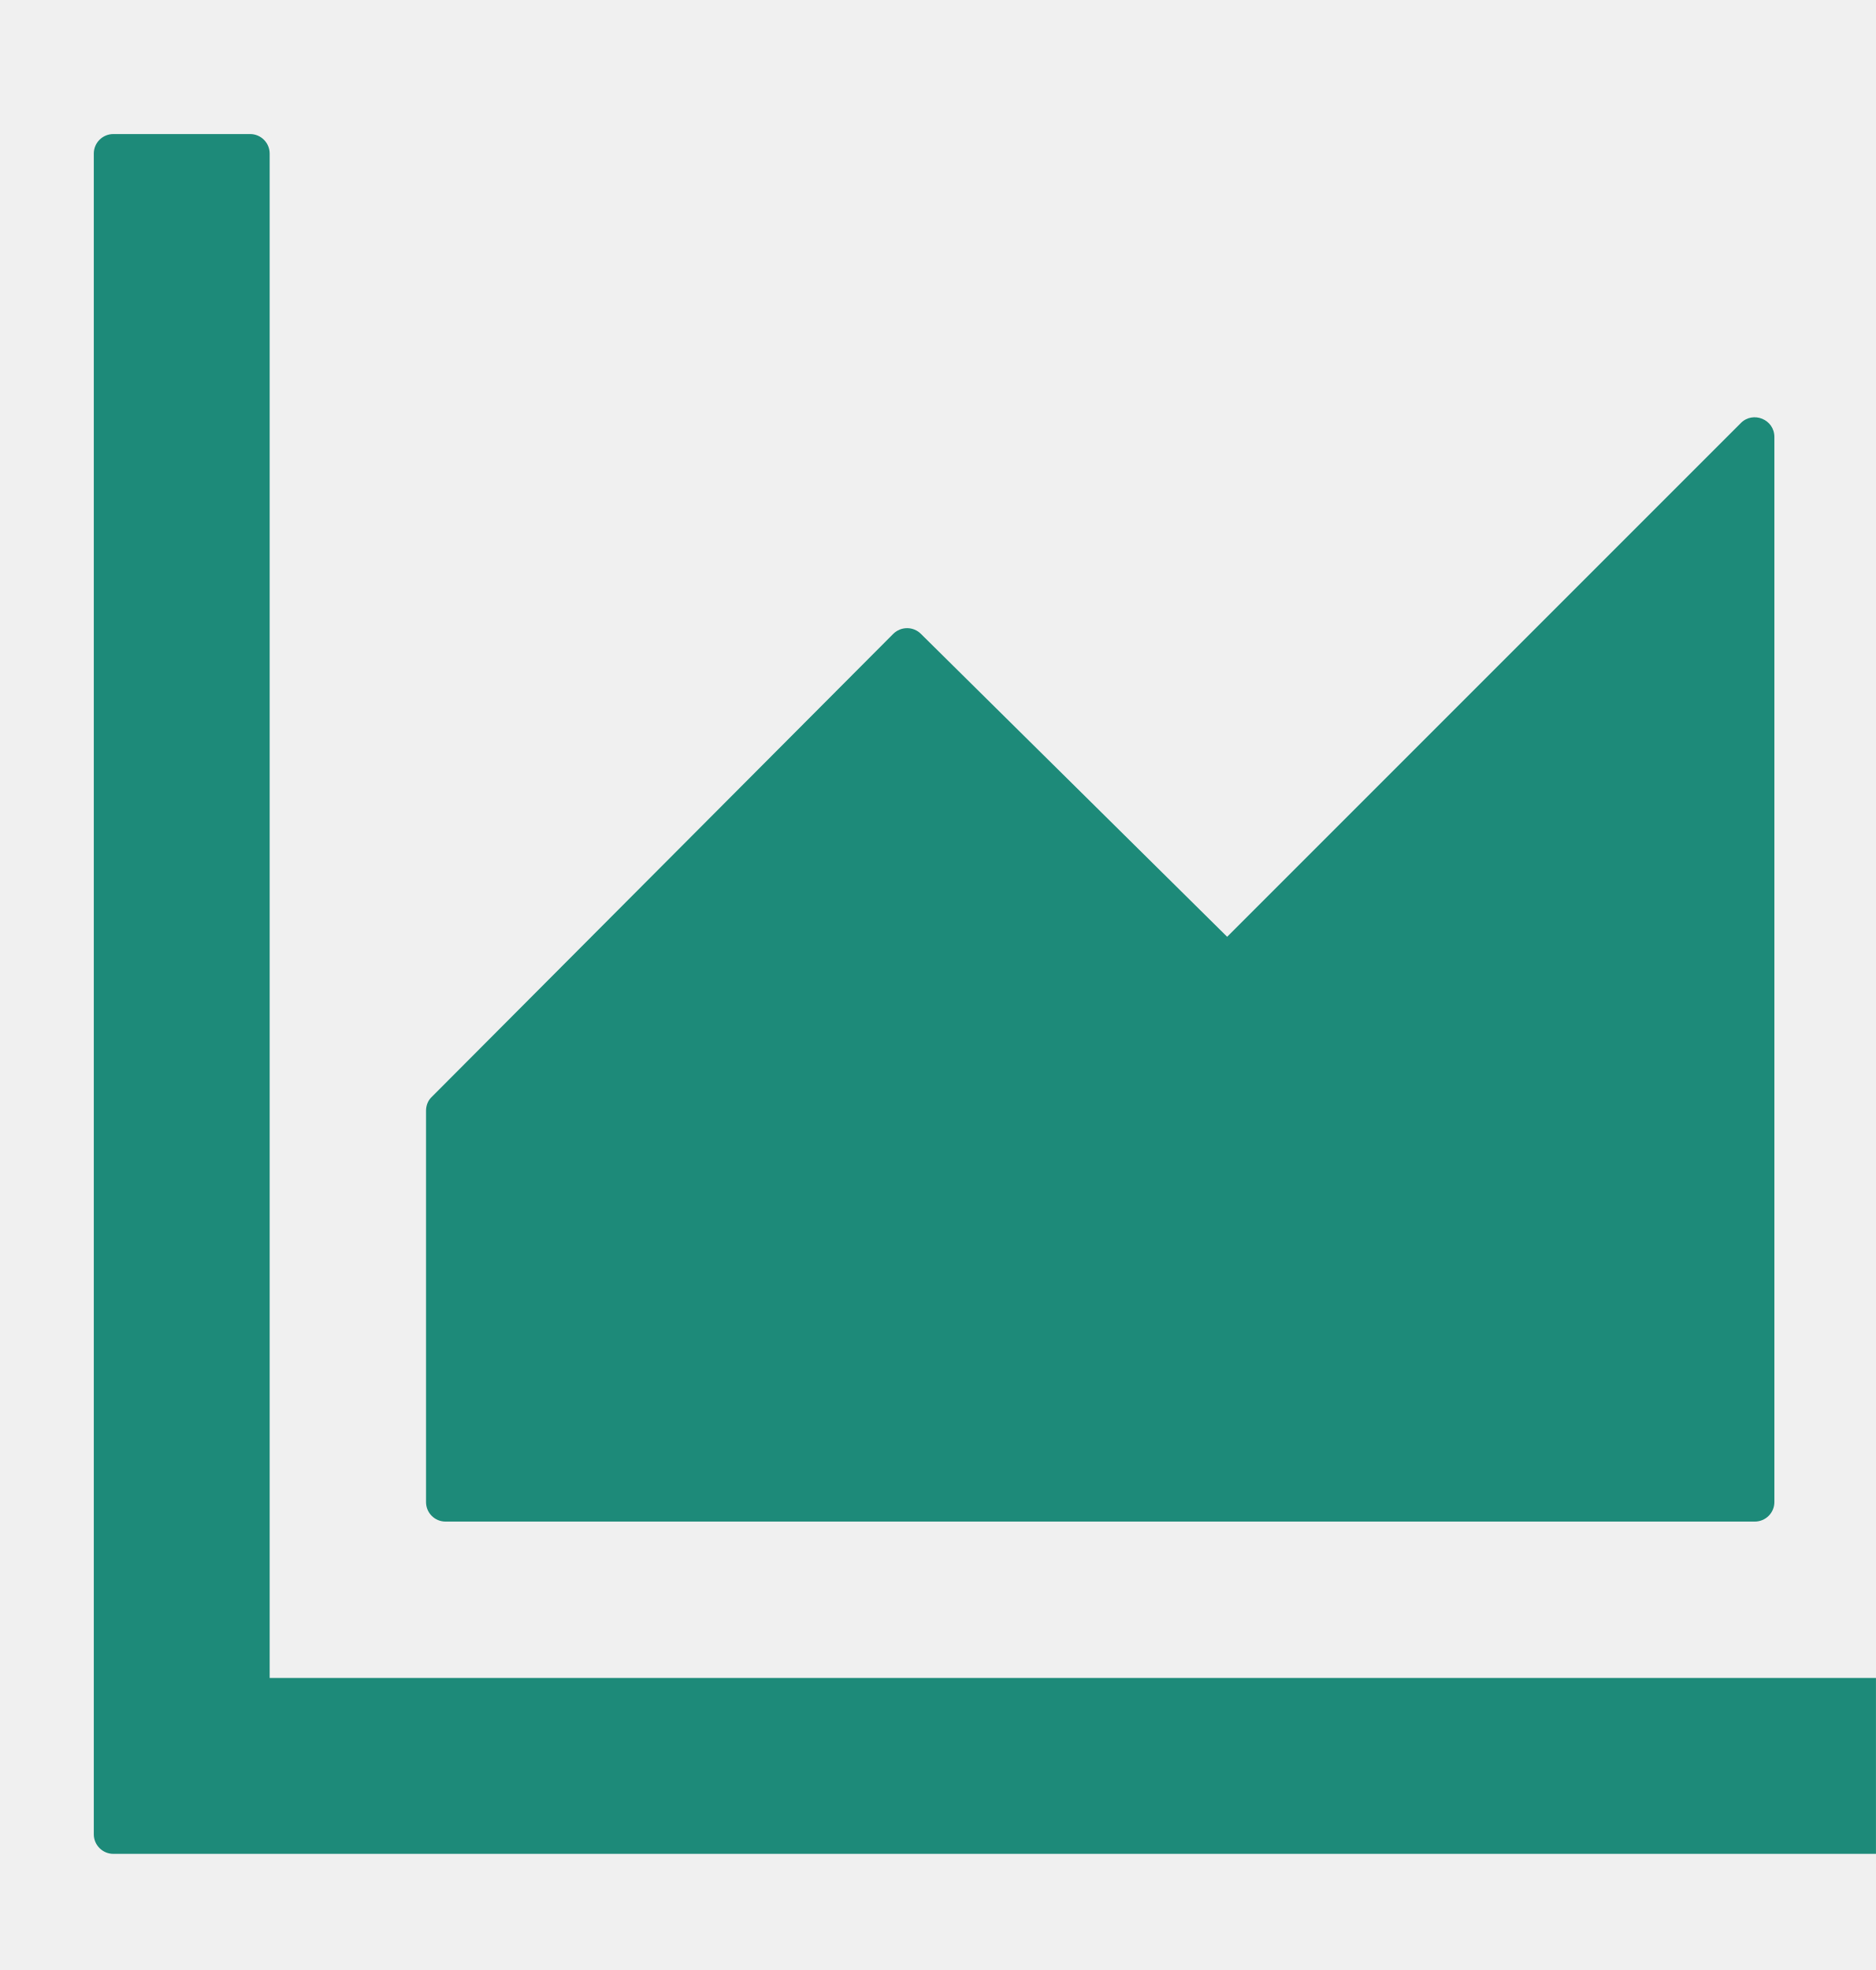
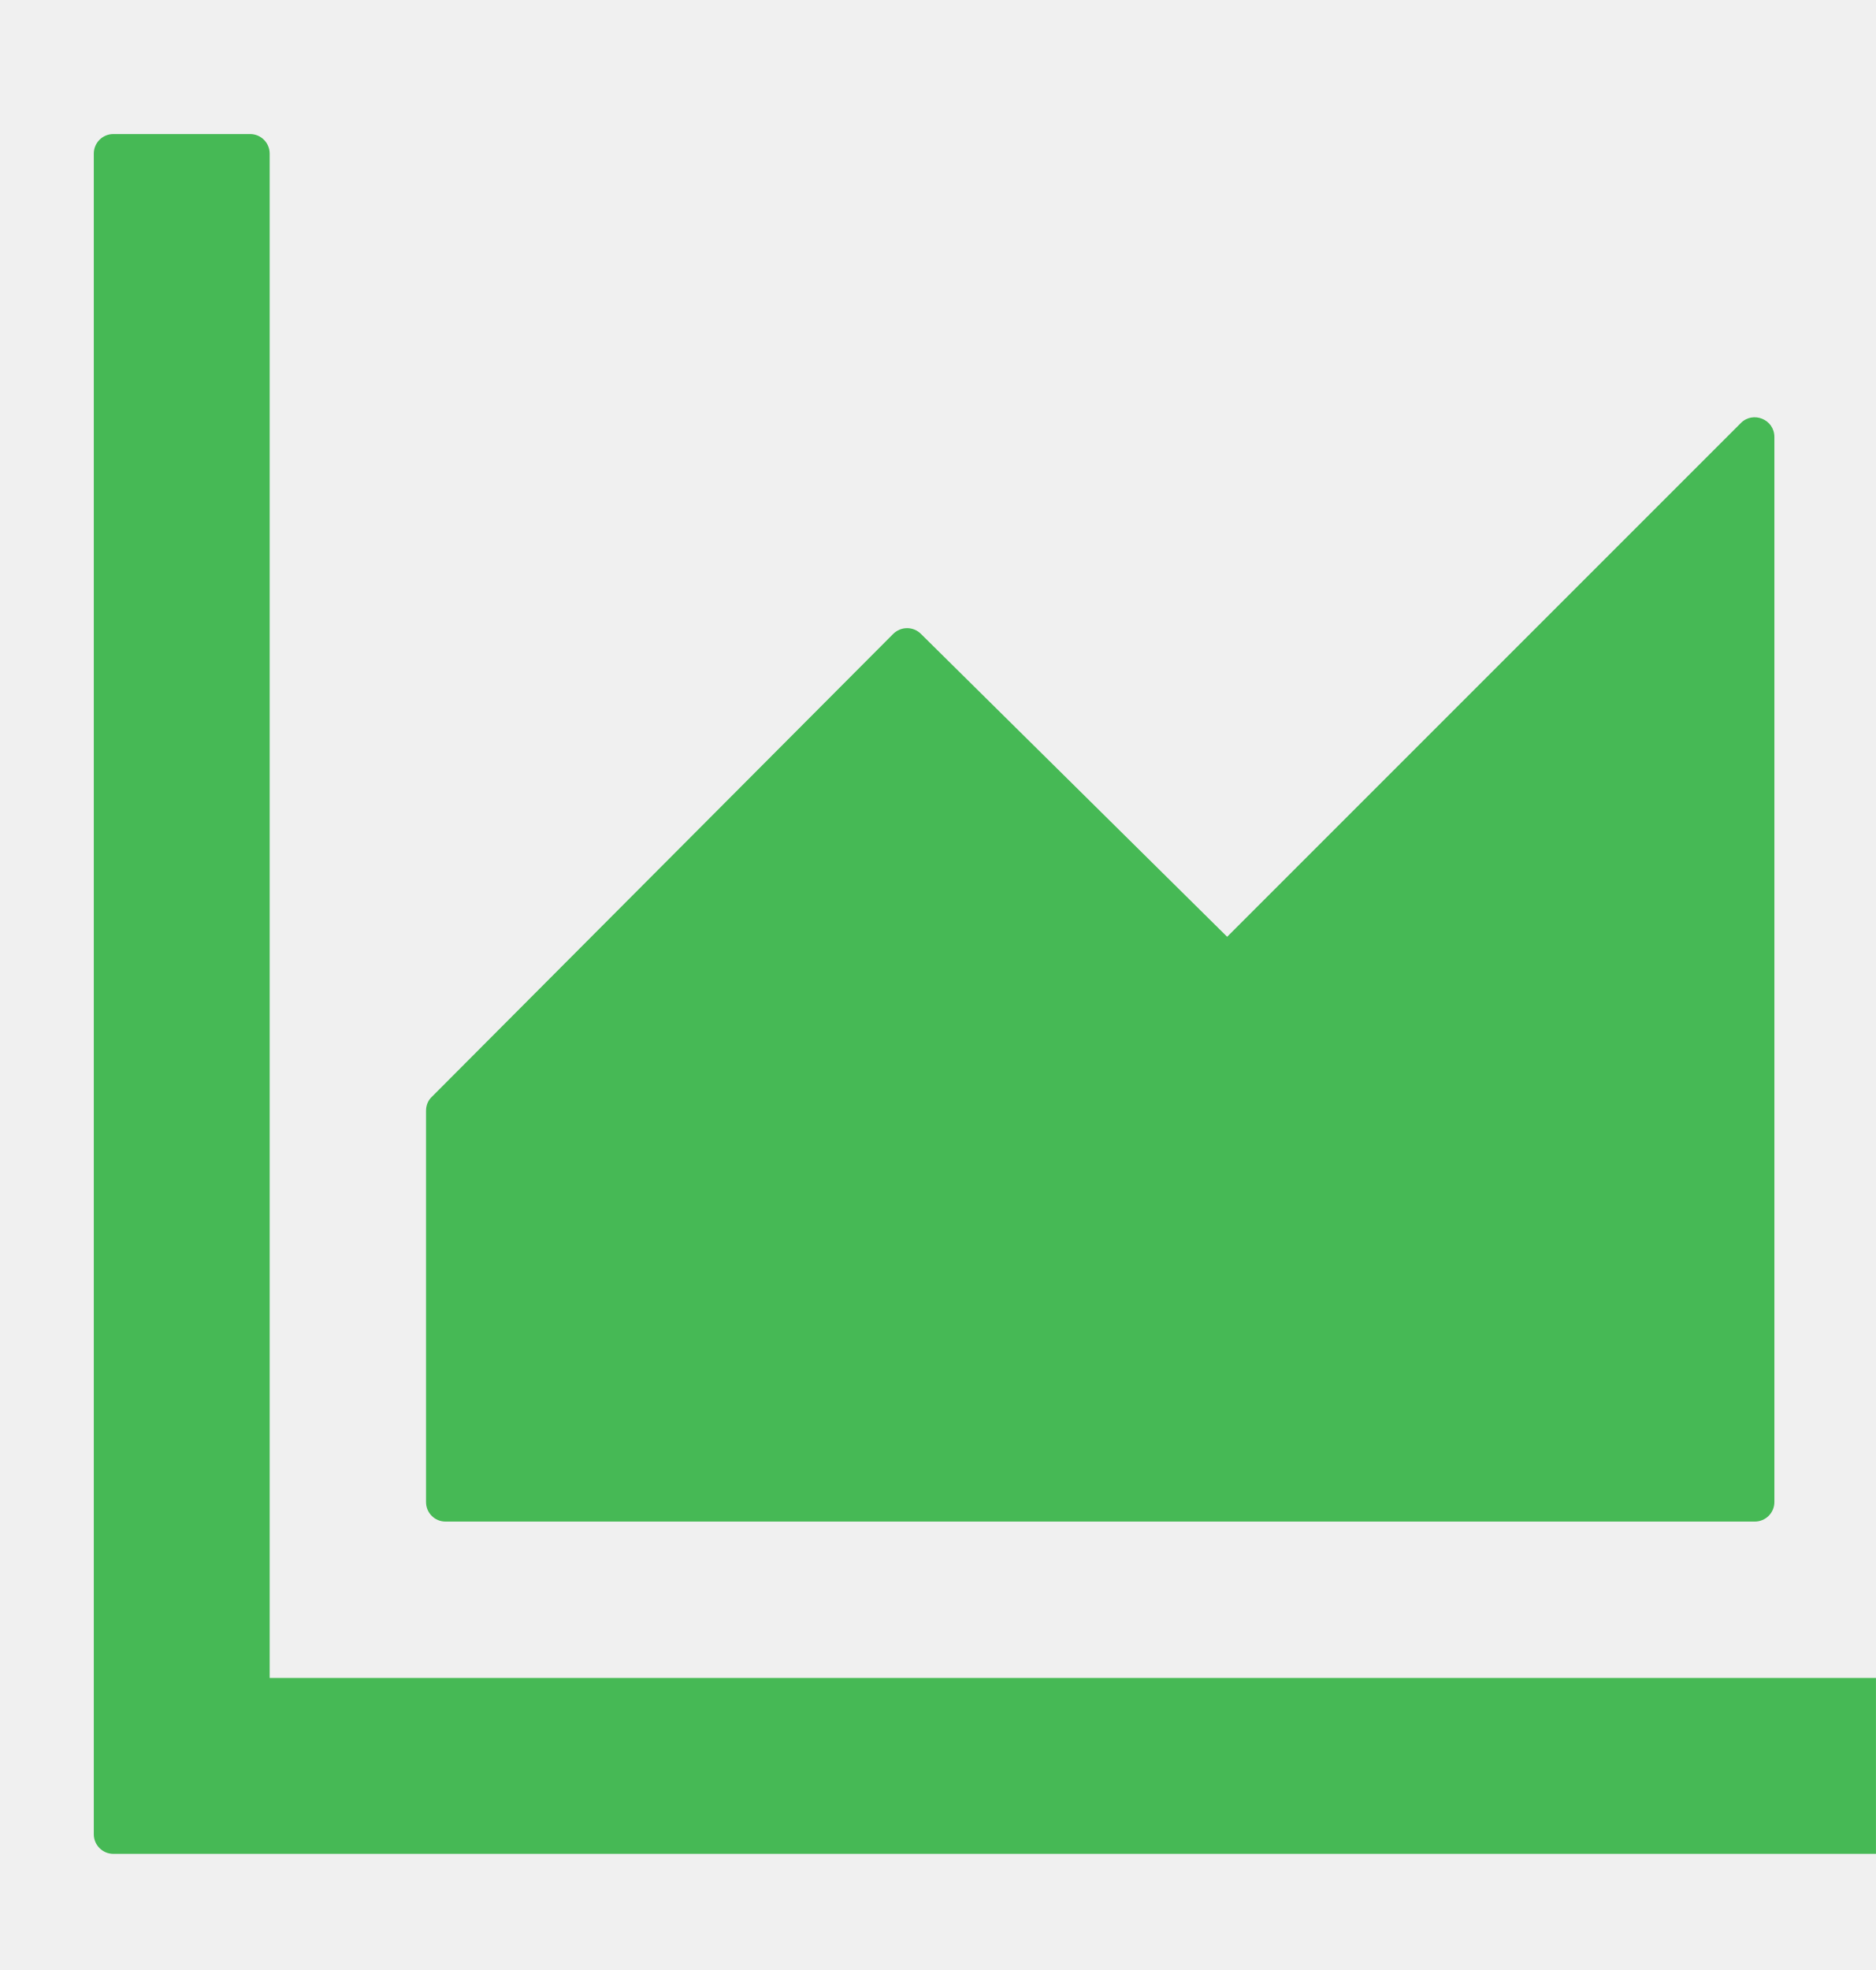
<svg xmlns="http://www.w3.org/2000/svg" width="20" height="21" viewBox="0 0 20 21" fill="none">
  <g clip-path="url(#clip0_15944_154629)">
-     <path d="M20.792 17.887H2.875V1.637C2.875 1.522 2.781 1.429 2.667 1.429H1.208C1.094 1.429 1 1.522 1 1.637V19.554C1 19.668 1.094 19.762 1.208 19.762H20.792C20.906 19.762 21 19.668 21 19.554V18.095C21 17.981 20.906 17.887 20.792 17.887ZM4.75 16.22H18.708C18.823 16.22 18.917 16.127 18.917 16.012V4.658C18.917 4.47 18.69 4.379 18.56 4.509L13.083 9.986L9.818 6.757C9.779 6.718 9.726 6.696 9.671 6.696C9.615 6.696 9.563 6.718 9.523 6.757L4.602 11.694C4.582 11.713 4.567 11.736 4.557 11.761C4.547 11.786 4.542 11.813 4.542 11.84V16.012C4.542 16.127 4.635 16.22 4.75 16.22Z" fill="#1D8A79" />
+     <path d="M20.792 17.887H2.875V1.637C2.875 1.522 2.781 1.429 2.667 1.429H1.208C1.094 1.429 1 1.522 1 1.637V19.554C1 19.668 1.094 19.762 1.208 19.762H20.792C20.906 19.762 21 19.668 21 19.554V18.095C21 17.981 20.906 17.887 20.792 17.887ZM4.75 16.22H18.708C18.823 16.22 18.917 16.127 18.917 16.012V4.658C18.917 4.47 18.69 4.379 18.56 4.509L13.083 9.986L9.818 6.757C9.779 6.718 9.726 6.696 9.671 6.696C9.615 6.696 9.563 6.718 9.523 6.757L4.602 11.694C4.582 11.713 4.567 11.736 4.557 11.761C4.547 11.786 4.542 11.813 4.542 11.84V16.012C4.542 16.127 4.635 16.22 4.75 16.22Z" fill="#46B955" />
  </g>
  <defs>
    <clipPath id="clip0_15944_154629">
      <rect width="20" height="20" fill="white" transform="translate(0 0.428711)" />
    </clipPath>
  </defs>
</svg>
